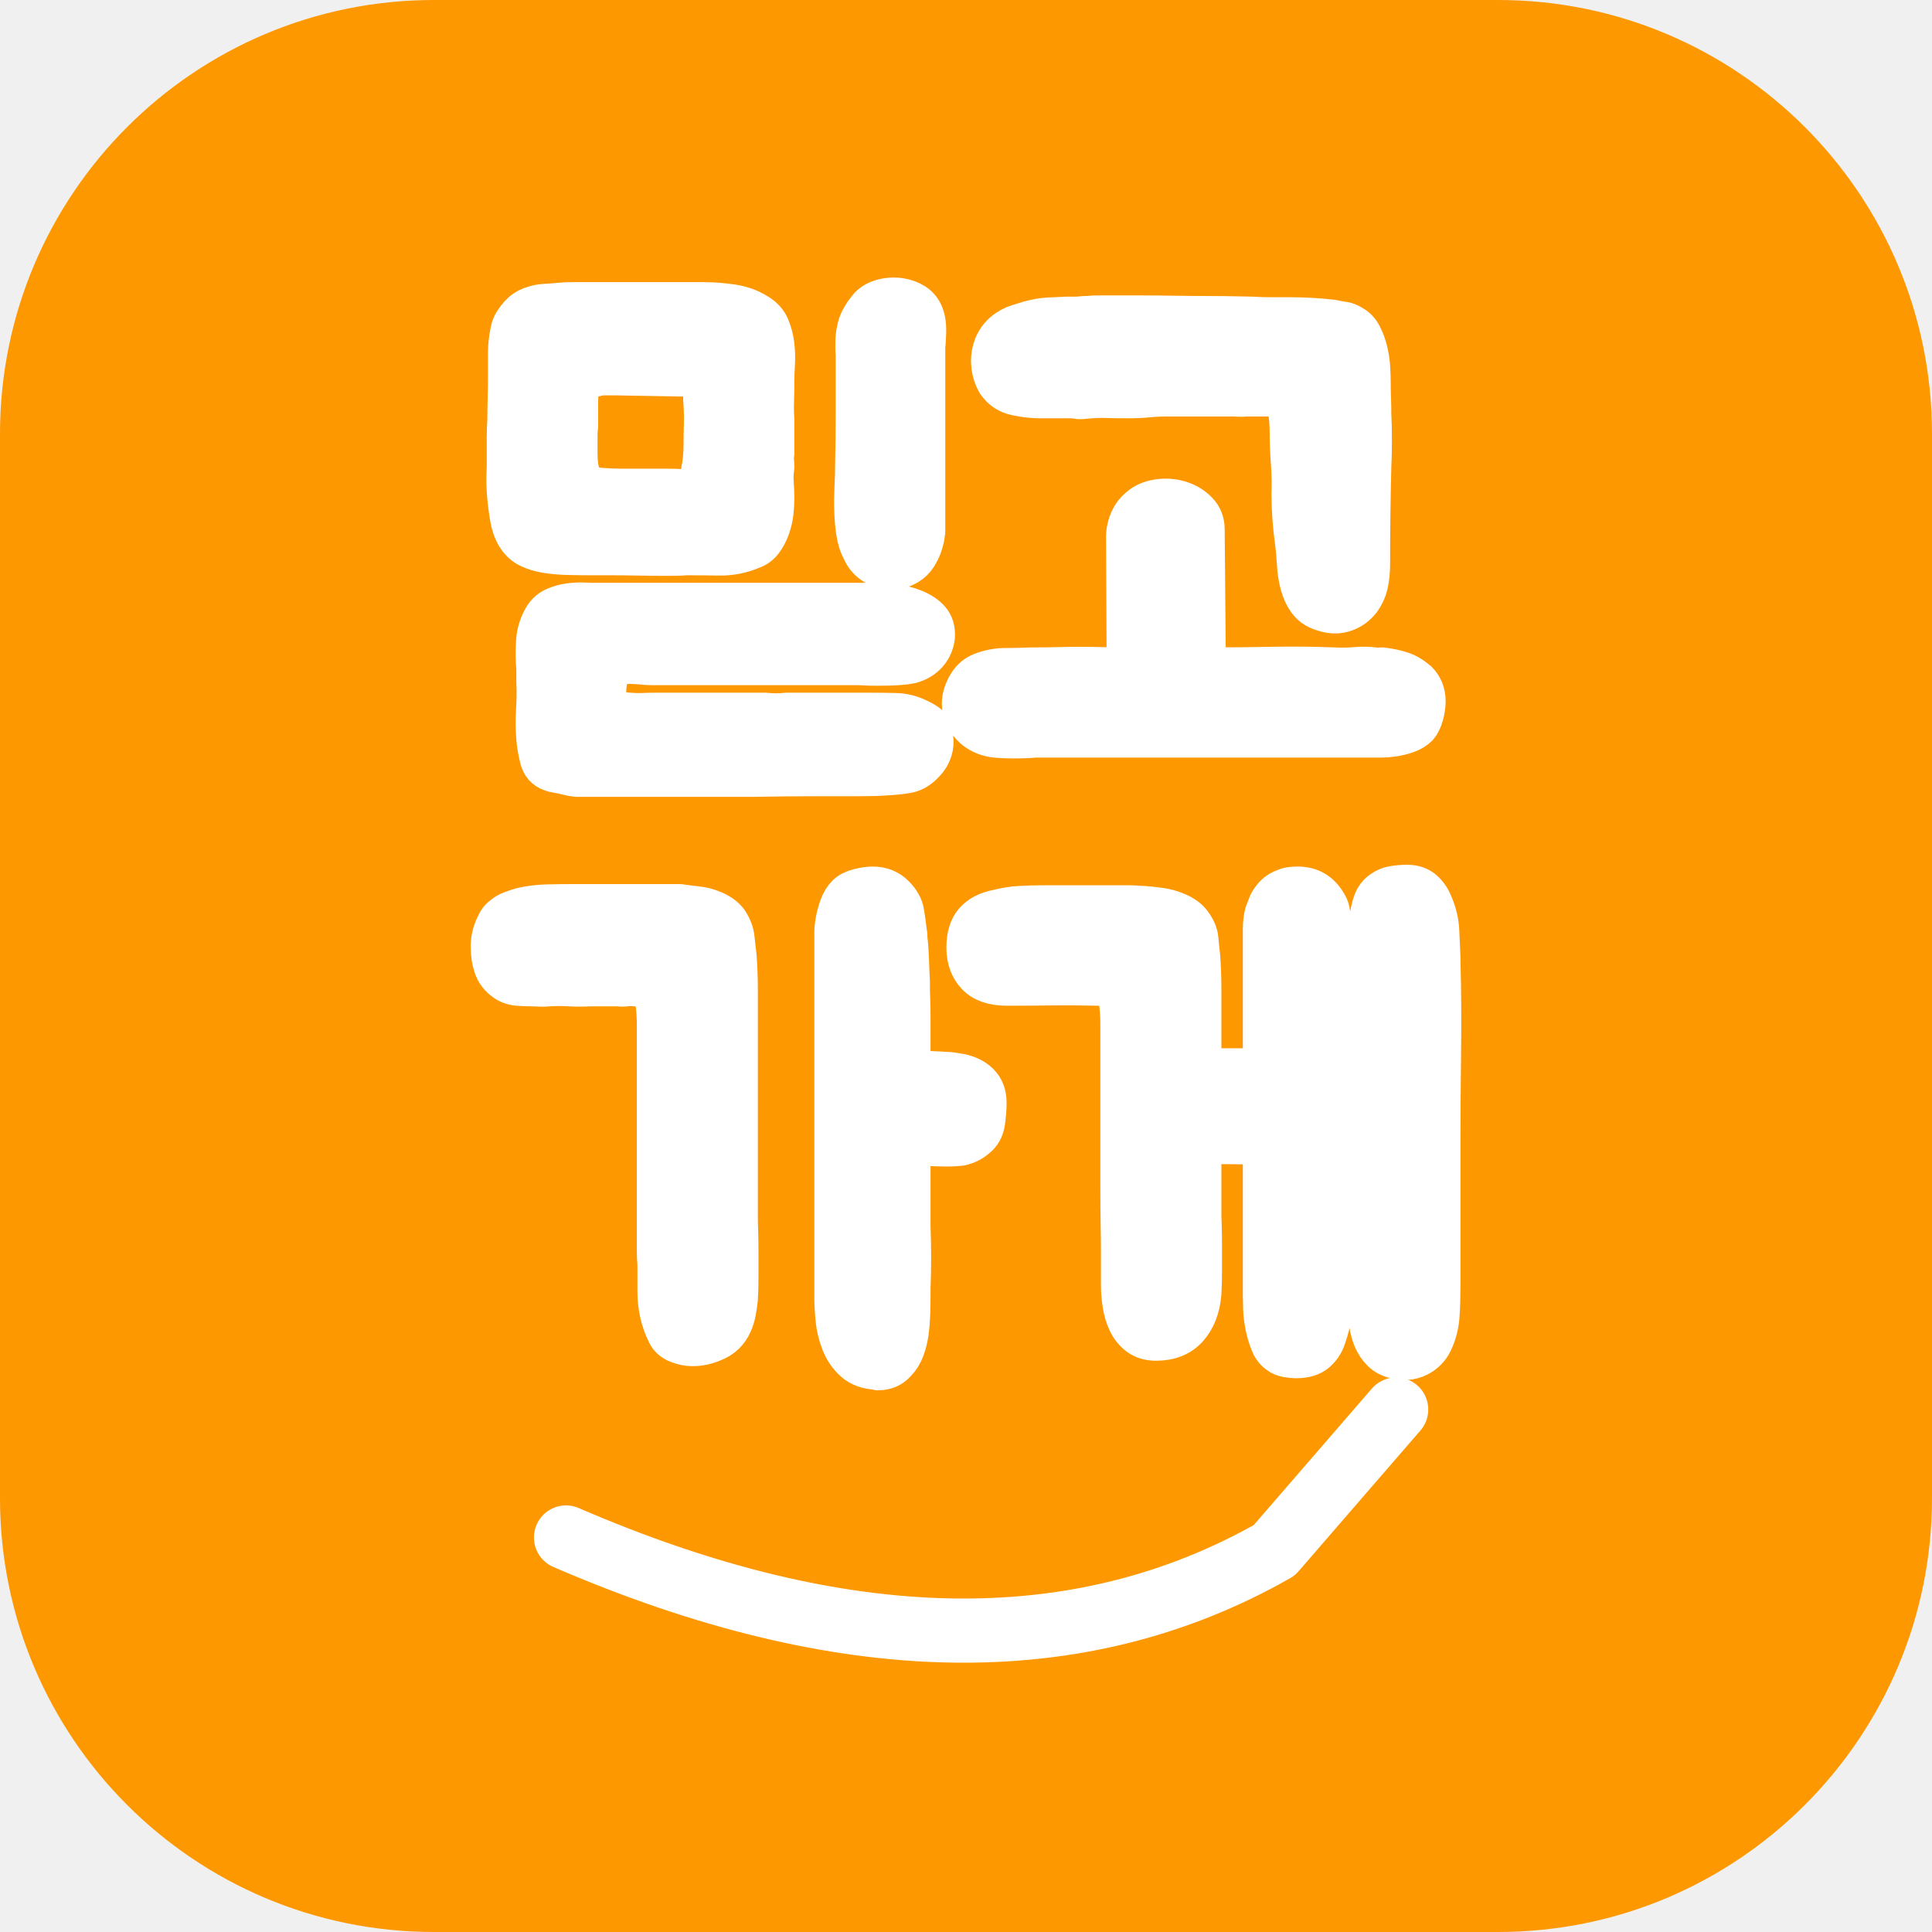
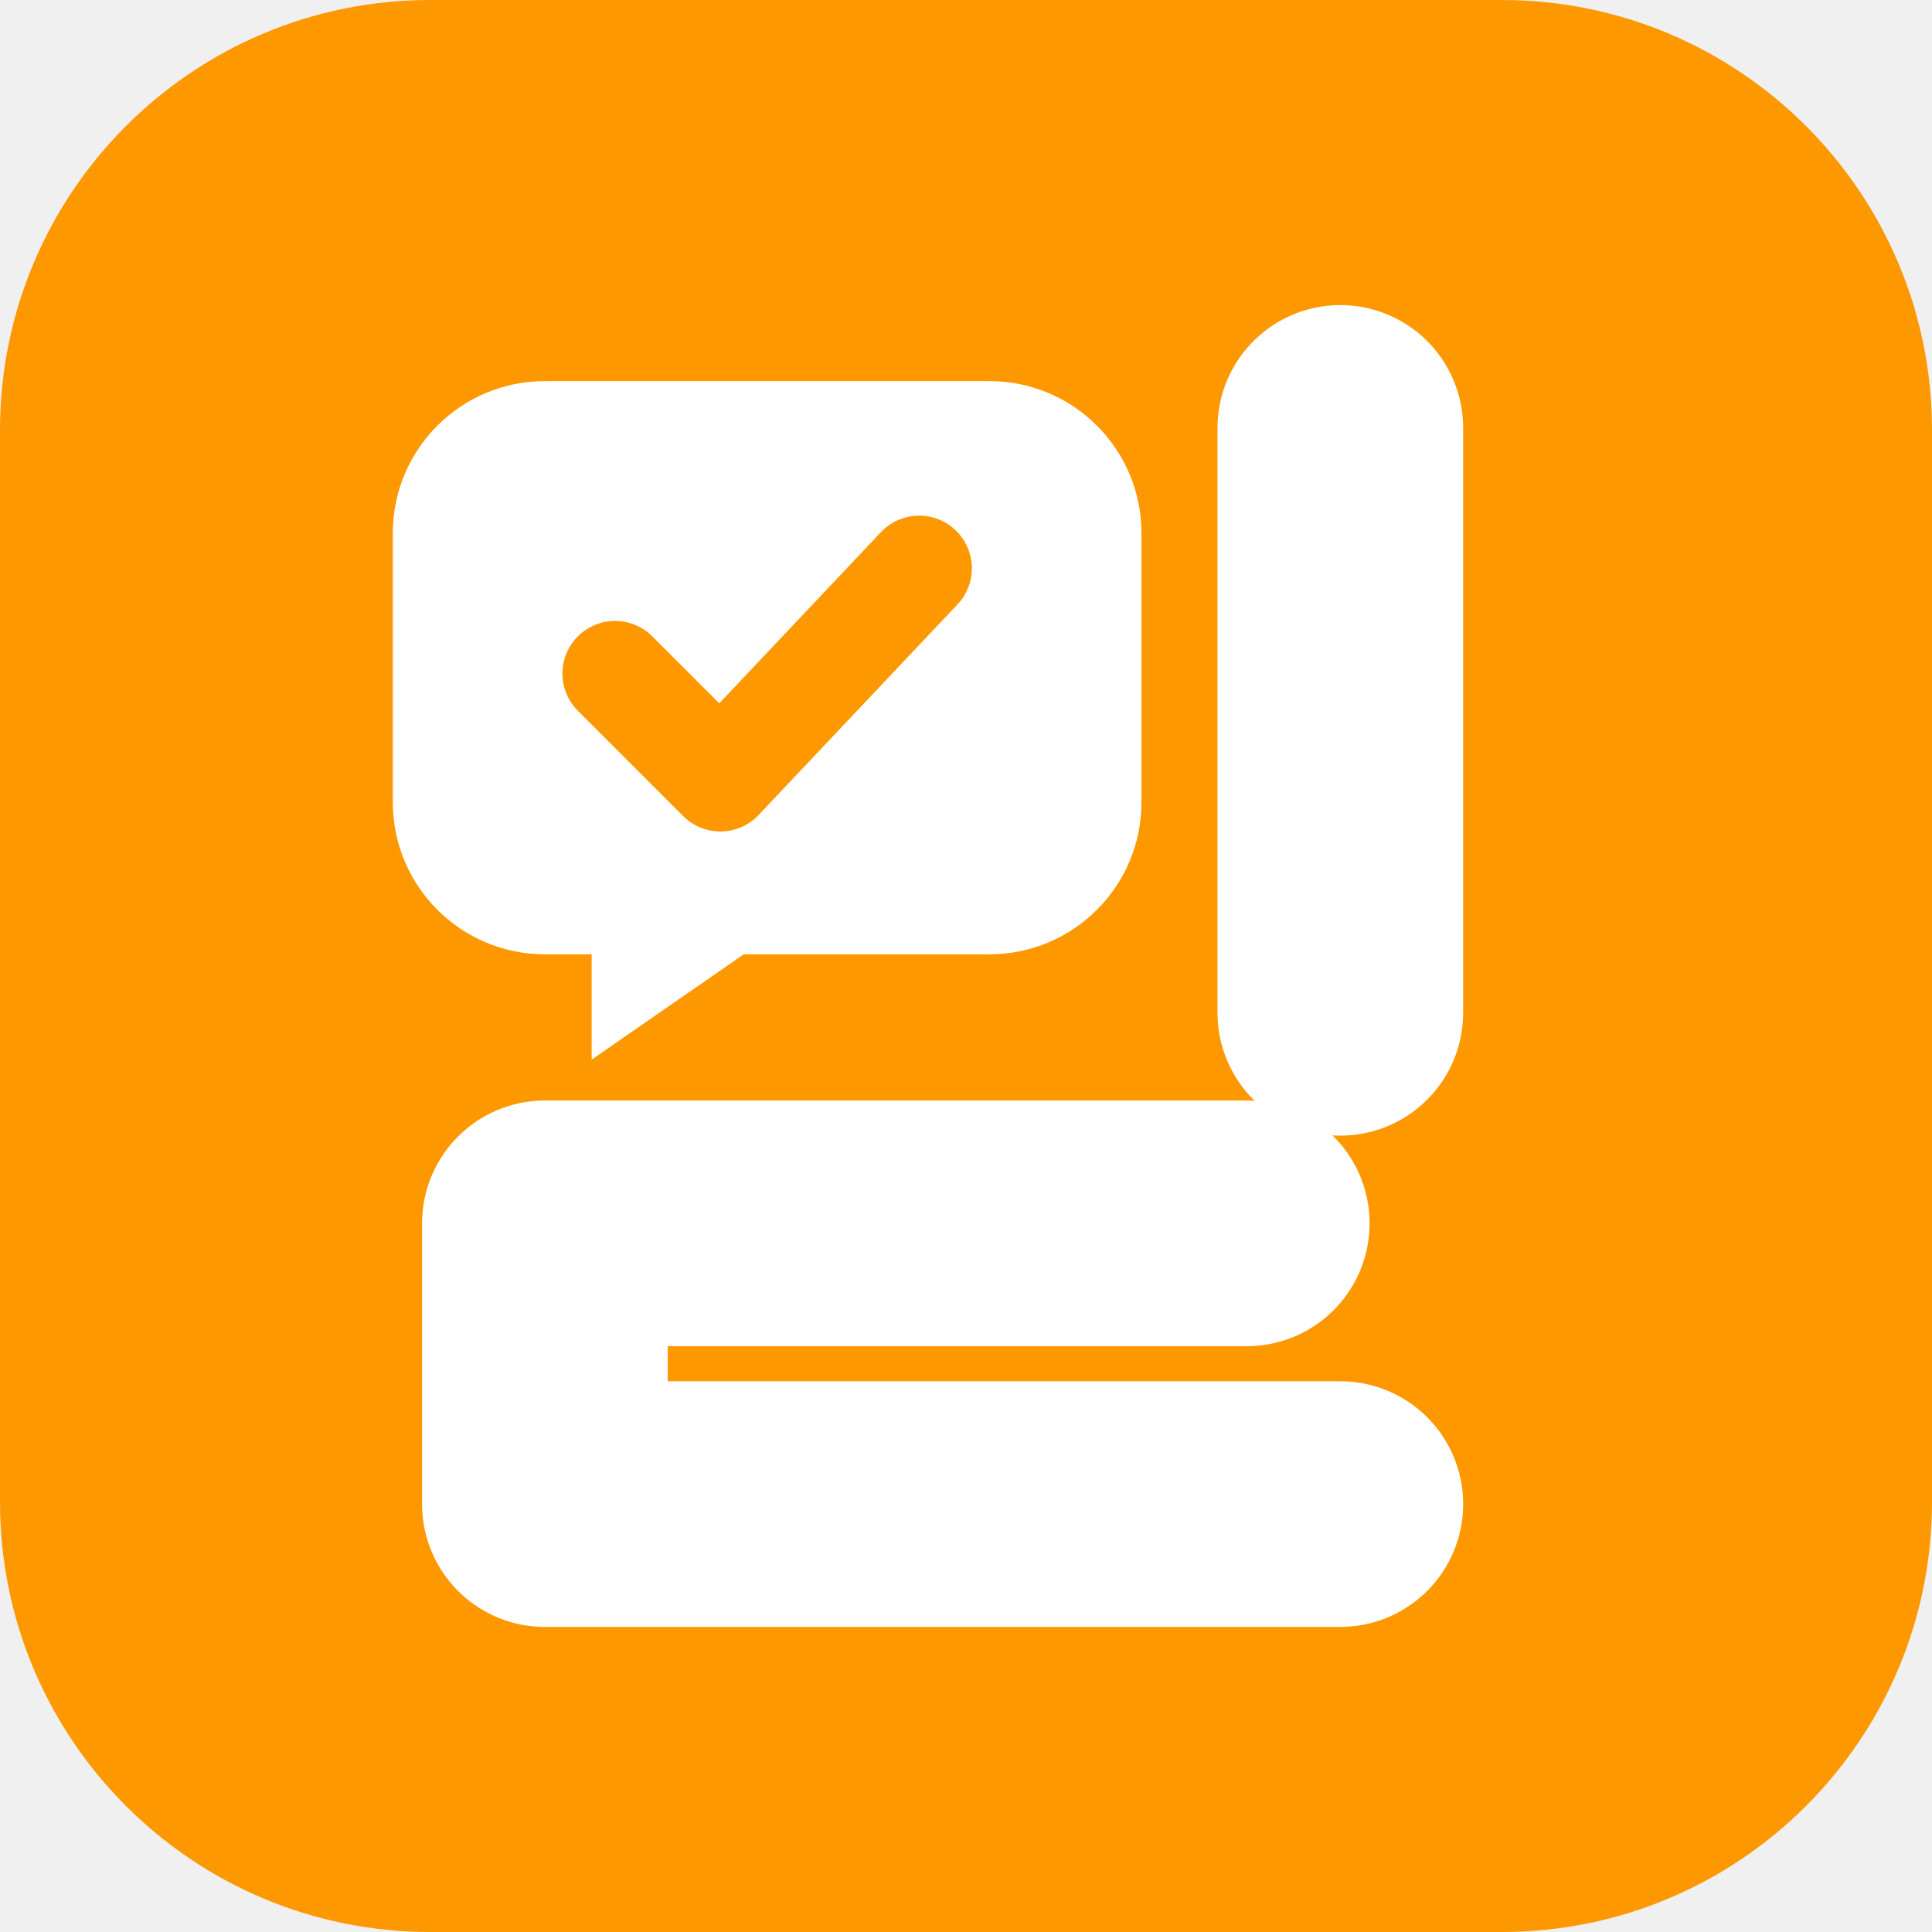
<svg xmlns="http://www.w3.org/2000/svg" viewBox="0 0 1024 1024" width="1024" height="1024">
-   <rect width="1024" height="1024" rx="230" fill="#FE9800" />
-   <path transform="translate(254.86,147.3785)" d="M108.48 147.52Q106.24 147.84 98.88 147.84Q91.52 147.84 83.2 147.68Q74.88 147.52 67.36 147.52Q59.84 147.52 57.28 147.52H56.96Q51.2 147.52 45.6 147.36Q40.0 147.2 34.88 146.4Q29.76 145.6 25.6 143.68Q21.44 141.76 18.88 137.92Q16.0 133.76 14.88 127.36Q13.76 120.96 13.28 115.04Q12.8 109.12 12.96 104.64Q13.12 100.16 13.12 99.84V92.8Q13.12 89.28 13.12 84.8Q13.12 80.32 13.44 74.88Q13.44 69.12 13.6 63.52Q13.76 57.92 13.76 53.44V43.2Q13.76 42.24 13.76 39.68Q13.76 37.12 14.08 34.08Q14.4 31.04 15.04 28.0Q15.68 24.96 16.96 23.04Q19.84 18.56 22.88 16.48Q25.92 14.4 30.72 13.44Q32.32 13.12 35.52 12.96Q38.72 12.8 41.6 12.48Q45.12 12.16 48.96 12.16H118.08Q125.12 12.16 132.96 13.28Q140.8 14.4 146.88 18.24Q151.68 21.12 153.6 25.6Q155.52 30.08 156.16 35.2Q156.8 40.32 156.48 45.6Q156.16 50.88 156.16 55.36Q156.16 60.48 156.0 65.44Q155.84 70.4 156.16 75.52V93.12Q155.84 94.72 156.0 96.64Q156.16 98.56 156.16 100.48Q155.52 104.64 155.84 108.64Q156.16 112.64 156.16 117.12Q156.16 120.64 155.68 124.64Q155.2 128.64 153.76 132.64Q152.32 136.64 149.92 139.84Q147.52 143.04 143.68 144.32Q135.36 147.84 126.24 147.68Q117.12 147.52 108.48 147.52ZM28.8 207.04Q28.16 200.32 28.64 192.64Q29.12 184.96 33.28 178.56Q35.52 175.36 39.36 173.76Q43.2 172.16 47.36 171.68Q51.52 171.2 54.72 171.36Q57.92 171.52 58.88 171.52H204.8Q211.52 171.52 217.6 172.0Q223.68 172.48 230.08 175.04Q235.52 177.28 238.56 180.8Q241.6 184.32 241.28 190.08Q240.64 195.52 237.28 199.36Q233.92 203.2 228.48 204.8Q223.36 206.08 210.24 206.08Q206.08 206.08 203.36 205.92Q200.64 205.76 200.32 205.76H90.24Q88.32 205.76 85.12 205.44Q81.92 205.12 78.72 205.12Q75.52 205.12 72.8 205.76Q70.08 206.4 69.12 208.64Q68.48 209.6 67.84 212.48Q67.2 215.36 67.04 218.56Q66.88 221.76 67.2 224.48Q67.52 227.2 68.48 227.84Q69.76 228.48 73.6 229.12Q77.44 229.76 79.04 229.76Q82.56 230.08 85.92 229.92Q89.28 229.76 92.8 229.76H150.72Q156.8 230.4 161.92 229.76H205.12Q213.12 229.76 219.52 229.92Q225.92 230.08 231.36 232.64Q234.88 234.24 237.12 235.84Q239.36 237.44 240.0 241.28Q241.92 249.28 237.12 255.68Q232.0 262.08 226.08 263.04Q220.16 264.0 213.12 264.32Q209.6 264.64 198.72 264.64Q187.84 264.64 175.68 264.64Q161.6 264.64 144.96 264.96H50.56Q48.0 264.64 45.44 264.0Q43.2 263.36 40.96 263.04Q38.72 262.72 37.12 262.08Q32.0 260.48 30.56 254.56Q29.12 248.64 28.8 244.16Q28.16 237.12 28.64 229.12Q29.12 221.12 28.8 214.08ZM236.16 134.4Q236.16 134.4 235.84 136.64Q235.52 138.88 234.56 141.76Q233.6 144.64 231.68 147.68Q229.76 150.72 226.56 152.64Q222.08 155.2 217.6 155.2Q212.16 155.2 207.04 151.68Q203.52 149.12 201.6 144.96Q199.04 140.16 198.24 134.4Q197.44 128.64 197.28 122.56Q197.12 116.48 197.44 110.56Q197.76 104.64 197.76 99.2Q198.08 85.44 198.08 71.84Q198.08 58.24 198.08 44.8V40.64Q197.76 37.12 197.92 33.12Q198.08 29.12 199.04 25.6Q200.32 20.8 204.8 15.36Q207.36 12.16 212.0 10.72Q216.64 9.28 222.08 9.92Q231.68 11.52 234.88 18.24Q236.8 22.4 236.64 28.48Q236.48 34.56 236.16 35.84ZM70.72 52.16Q67.84 52.16 65.44 52.16Q63.04 52.16 61.12 52.8Q56.64 53.12 53.76 56.64Q52.48 58.24 52.32 61.44Q52.16 64.64 52.16 65.28V78.72Q51.84 81.28 51.84 83.36Q51.84 85.44 51.84 87.04V90.88Q51.84 90.88 51.84 92.8Q51.84 94.72 52.0 97.28Q52.16 99.84 52.8 102.4Q53.44 104.96 55.04 106.88Q57.6 110.08 63.36 110.56Q69.12 111.04 74.88 111.04H75.2Q79.36 111.04 82.08 111.04Q84.8 111.04 87.36 111.04Q89.92 111.04 92.64 111.04Q95.36 111.04 99.84 111.04Q102.4 111.04 105.12 111.2Q107.84 111.36 110.4 110.72Q112.96 110.4 113.92 109.12Q114.88 107.84 115.52 105.92Q116.16 103.36 116.16 101.76Q117.44 95.68 117.44 88.0Q117.44 82.88 117.6 77.76Q117.76 72.64 117.44 67.52Q117.12 64.96 117.28 62.4Q117.44 59.84 116.8 57.28Q115.52 53.76 112.64 53.28Q109.76 52.8 106.88 52.8Z M295.92 64.32Q290.48 64.32 283.6 62.88Q276.72 61.44 272.88 55.68Q270.64 51.84 270.0 47.04Q269.36 42.24 270.64 37.76Q273.2 28.8 282.48 24.64Q284.4 24.0 286.32 23.36Q288.24 22.72 290.48 22.08Q296.56 20.48 300.56 20.32Q304.56 20.16 310.96 19.84Q313.84 19.84 315.44 19.84Q317.04 19.84 319.6 19.52Q322.16 19.52 323.12 19.36Q324.08 19.2 326.96 19.2Q328.56 19.2 334.96 19.2Q341.36 19.2 349.84 19.2Q358.32 19.2 367.92 19.36Q377.52 19.52 386.0 19.52Q394.48 19.52 400.72 19.68Q406.96 19.84 408.56 19.84Q413.36 20.16 418.48 20.16Q423.6 20.16 428.72 20.16Q434.48 20.16 440.08 20.48Q445.68 20.8 451.44 21.44Q454.0 22.08 456.72 22.4Q459.44 22.72 462.0 24.32Q465.52 26.24 467.44 29.92Q469.36 33.6 470.48 37.92Q471.6 42.24 471.92 46.72Q472.24 51.2 472.24 54.72Q472.24 59.2 472.4 63.36Q472.56 67.52 472.56 72.0Q472.88 78.08 472.88 86.08Q472.88 94.08 472.56 100.16Q472.24 113.28 472.08 125.92Q471.92 138.56 471.92 151.68Q471.92 156.8 470.96 161.76Q470.0 166.72 466.8 171.2Q463.28 175.68 458.16 177.44Q453.04 179.2 447.6 177.6Q441.2 176.0 438.16 172.0Q435.12 168.0 433.68 162.72Q432.24 157.44 431.92 151.52Q431.6 145.6 430.96 140.48Q429.04 127.04 429.04 114.24Q429.36 106.88 428.72 98.08Q428.08 89.28 428.08 82.24Q428.08 76.8 427.44 71.84Q426.8 66.88 422.32 64.32Q420.4 63.36 417.84 63.36Q415.28 63.36 411.76 63.36H405.04Q403.44 63.68 401.84 63.52Q400.24 63.36 398.64 63.36H364.72Q358.32 63.36 353.68 63.84Q349.04 64.32 342.64 64.32Q336.24 64.32 331.28 64.16Q326.32 64.0 319.92 64.64Q317.36 64.96 315.92 64.64Q314.48 64.32 311.92 64.32ZM473.84 205.76Q474.8 206.08 475.76 205.92Q476.72 205.76 477.68 205.76Q483.12 206.4 487.76 207.84Q492.4 209.28 496.88 213.12Q501.36 217.6 501.36 224.32Q501.36 227.84 500.24 231.84Q499.12 235.84 497.2 238.08Q494.64 240.64 490.8 241.92Q486.96 243.2 483.44 243.68Q479.92 244.16 477.2 244.16Q474.48 244.16 474.16 244.16H294.96Q293.36 244.16 291.76 244.32Q290.16 244.48 288.56 244.48Q281.84 244.8 274.16 244.32Q266.48 243.84 261.04 239.36Q254.32 233.28 254.32 225.6Q254.32 220.8 257.2 215.68Q260.08 210.56 264.88 208.64Q271.28 206.08 278.16 206.08Q285.04 206.08 292.08 205.76H293.68Q300.4 205.76 306.16 205.6Q311.92 205.44 317.36 205.44Q322.8 205.44 328.56 205.6Q334.32 205.76 341.68 205.76L341.36 136.96Q341.36 134.08 342.32 130.88Q342.96 128.32 344.72 125.44Q346.48 122.56 350.0 120.0Q354.16 117.12 359.92 116.48Q365.68 115.84 371.12 117.6Q376.56 119.36 380.4 123.36Q384.24 127.36 384.24 133.12L384.88 205.76Q402.8 205.76 419.12 205.44Q435.44 205.12 452.08 205.76Q457.84 206.08 463.28 205.6Q468.72 205.12 473.84 205.76Z" fill="#fff" stroke="#fff" stroke-width="20" stroke-linejoin="round" />
-   <path transform="translate(254.7227,459.3785)" d="M93.12 210.88Q92.8 207.04 92.8 203.2Q92.8 199.36 92.8 195.52V93.76Q92.8 88.64 92.8 83.52Q92.8 78.4 92.16 72.96Q91.84 71.36 91.36 68.48Q90.88 65.6 89.28 64.96Q87.68 64.0 85.6 64.16Q83.52 64.32 81.6 64.0Q79.36 63.68 77.28 64.0Q75.2 64.32 72.96 64.0H57.92Q52.48 64.32 47.04 64.0Q41.6 63.68 36.16 64.0Q33.6 64.32 31.52 64.16Q29.44 64.0 26.88 64.0Q23.36 64.0 19.52 63.68Q15.68 63.36 12.48 61.12Q8.0 57.92 6.4 53.12Q4.8 48.32 4.8 43.2Q4.48 37.12 7.36 31.04Q8.96 27.2 11.52 25.6Q13.12 24.0 16.16 22.88Q19.2 21.76 21.44 21.12Q28.16 19.52 35.52 19.36Q42.88 19.2 49.92 19.2H105.6Q109.76 19.84 114.4 20.32Q119.04 20.8 122.88 22.4Q125.44 23.36 127.84 24.96Q130.24 26.56 131.84 28.8Q134.72 33.28 135.2 37.76Q135.68 42.24 136.32 47.68Q136.96 56.64 136.96 65.44Q136.96 74.24 136.96 83.2V188.16Q136.96 188.48 137.12 193.12Q137.28 197.76 137.28 204.0Q137.28 210.24 137.28 217.12Q137.28 224.0 136.96 229.12Q136.64 232.32 136.0 235.84Q135.36 239.36 133.92 242.56Q132.48 245.76 129.92 248.32Q127.36 250.88 123.2 252.48Q117.76 254.72 112.32 254.72Q108.16 254.72 104.0 252.96Q99.84 251.2 98.24 247.68Q93.12 237.44 93.12 224.96ZM228.48 107.2Q232.96 107.52 237.76 107.68Q242.56 107.84 247.04 108.16Q248.64 108.16 250.56 108.48Q252.48 108.8 254.4 109.12Q260.8 110.4 264.8 114.4Q268.8 118.4 268.8 125.12Q268.8 129.6 268.0 135.36Q267.2 141.12 263.04 144.32Q261.12 145.92 259.2 146.88Q257.28 147.84 254.72 148.48Q249.6 149.12 242.24 148.8Q234.88 148.48 229.76 148.8Q228.48 148.8 228.48 150.4Q228.48 154.24 228.48 159.52Q228.48 164.8 228.48 170.4Q228.48 176.0 228.48 181.28Q228.48 186.56 228.48 190.72Q229.12 207.36 228.48 223.36V227.84Q228.48 232.0 228.32 236.96Q228.16 241.92 227.52 246.72Q226.88 251.52 225.28 255.84Q223.68 260.16 220.8 263.04Q216.96 267.52 210.56 267.52Q210.56 267.52 209.92 267.2Q202.24 266.88 197.6 262.72Q192.96 258.56 190.56 252.48Q188.16 246.4 187.52 239.84Q186.88 233.28 186.88 228.16V38.08Q186.88 37.76 186.88 35.04Q186.88 32.32 187.52 28.64Q188.16 24.96 189.6 20.96Q191.04 16.96 193.6 14.4Q195.84 12.16 200.16 11.04Q204.48 9.92 208.0 9.92Q215.04 9.92 219.84 14.72Q224.32 19.2 225.12 24.16Q225.92 29.12 226.56 34.56Q226.88 35.84 226.88 38.4Q227.52 43.84 227.68 49.6Q227.84 55.36 228.16 61.12Q228.16 63.68 228.16 65.28Q228.16 66.88 228.32 70.24Q228.48 73.6 228.48 80.32Q228.48 87.04 228.48 99.84Z M338.8 222.08Q338.8 217.28 338.8 213.12Q338.8 208.96 338.8 203.2Q338.8 197.44 338.64 189.44Q338.48 181.44 338.48 168.64Q338.48 155.84 338.48 137.6Q338.48 119.36 338.48 93.44Q338.48 88.0 338.48 83.04Q338.48 78.08 337.84 72.64Q336.88 66.88 334.96 65.28Q333.04 63.68 327.28 63.68Q313.2 63.36 302.32 63.52Q291.44 63.68 278.96 63.68Q267.76 63.68 262.32 57.92Q256.88 52.16 256.88 42.88Q256.88 33.6 261.2 28.64Q265.52 23.68 273.84 22.08Q280.24 20.48 286.0 20.16Q291.76 19.84 298.8 19.84H344.56Q346.16 19.84 347.92 20.0Q349.68 20.16 351.28 20.16Q355.44 20.48 360.08 21.12Q364.72 21.76 368.56 23.36Q371.12 24.32 373.52 25.92Q375.92 27.52 377.52 29.76Q380.72 34.24 381.04 38.08Q381.36 41.92 382.0 47.36Q382.64 56.0 382.64 64.96Q382.64 73.92 382.64 82.88V106.24H414.0V41.6Q414.0 37.44 414.0 33.12Q414.0 28.8 414.96 24.64Q415.6 23.04 416.08 21.76Q416.56 20.48 417.2 18.88Q419.12 15.68 421.04 13.92Q422.96 12.16 426.48 10.88Q428.08 10.24 429.84 10.08Q431.6 9.92 433.2 9.92Q443.76 9.92 449.2 19.52Q450.48 21.44 450.96 24.96Q451.44 28.48 451.76 32.16Q452.08 35.84 452.08 38.56Q452.08 41.28 452.08 41.92V191.68V224.96Q452.08 232.96 451.6 237.76Q451.12 242.56 448.56 249.92Q446.96 254.72 443.12 257.92Q439.28 261.12 432.24 261.12Q430.32 261.12 427.44 260.64Q424.56 260.16 422.96 258.88Q419.76 256.96 418.0 252.64Q416.24 248.32 415.28 243.52Q414.32 238.72 414.16 234.24Q414.0 229.76 414.0 227.2V147.84L382.64 147.52V185.28Q382.64 185.6 382.8 190.08Q382.96 194.56 382.96 200.96Q382.96 207.36 382.96 214.24Q382.96 221.12 382.64 226.24Q381.68 237.76 375.44 244.8Q369.2 251.84 358.0 251.84Q352.24 251.84 348.4 248.96Q344.56 246.08 342.48 241.6Q340.4 237.12 339.6 231.84Q338.8 226.56 338.8 222.08ZM505.2 252.16Q503.28 256.32 499.12 259.2Q492.72 263.36 485.04 261.44Q480.24 260.48 477.2 257.44Q474.16 254.4 472.56 250.56Q470.96 246.72 470.32 242.24Q469.68 237.76 469.68 233.6V45.12Q469.68 41.6 469.68 36.96Q469.68 32.32 470.32 28.0Q470.96 23.68 472.08 19.84Q473.2 16.0 475.44 13.76Q478.96 10.56 482.8 9.76Q486.64 8.96 491.12 8.96Q496.56 8.96 500.08 12.0Q503.6 15.04 505.52 20.16Q508.4 26.88 508.72 33.92Q509.04 40.96 509.36 48.32V49.92Q510.0 74.24 509.68 98.24Q509.36 122.24 509.36 144.96V221.76Q509.36 230.08 508.88 237.76Q508.4 245.44 505.2 252.16Z" fill="#fff" stroke="#fff" stroke-width="20" stroke-linejoin="round" />
-   <path d="M300 814.898 Q520.0 910.098 675.4 821.698 L740 747.068" fill="none" stroke="#fff" stroke-width="34" stroke-linecap="round" stroke-linejoin="round" />
+   <rect width="1024" height="1024" rx="228" fill="#FE9800" />
+   <g transform="translate(202.0,202.0) scale(6.2)">
+     <g transform="translate(1,0)">
+       <path d="M13 0H51a13 13 0 0 1 13 13V36a13 13 0 0 1-13 13H30l-13 9V49h-4A13 13 0 0 1 0 36V13A13 13 0 0 1 13 0Z" fill="#fff" />
+       <path d="M19 25l9 9 17-18" fill="none" stroke="#FE9800" stroke-width="9" stroke-linecap="round" stroke-linejoin="round" />
+     </g>
+     <path transform="translate(0,0)" d="M82 4 V54" fill="none" stroke="#fff" stroke-width="21" stroke-linecap="round" stroke-linejoin="round" />
+     <path transform="translate(0,0)" d="M74 72 H14 V96 H82" fill="none" stroke="#fff" stroke-width="21" stroke-linecap="round" stroke-linejoin="round" />
+   </g>
</svg>
